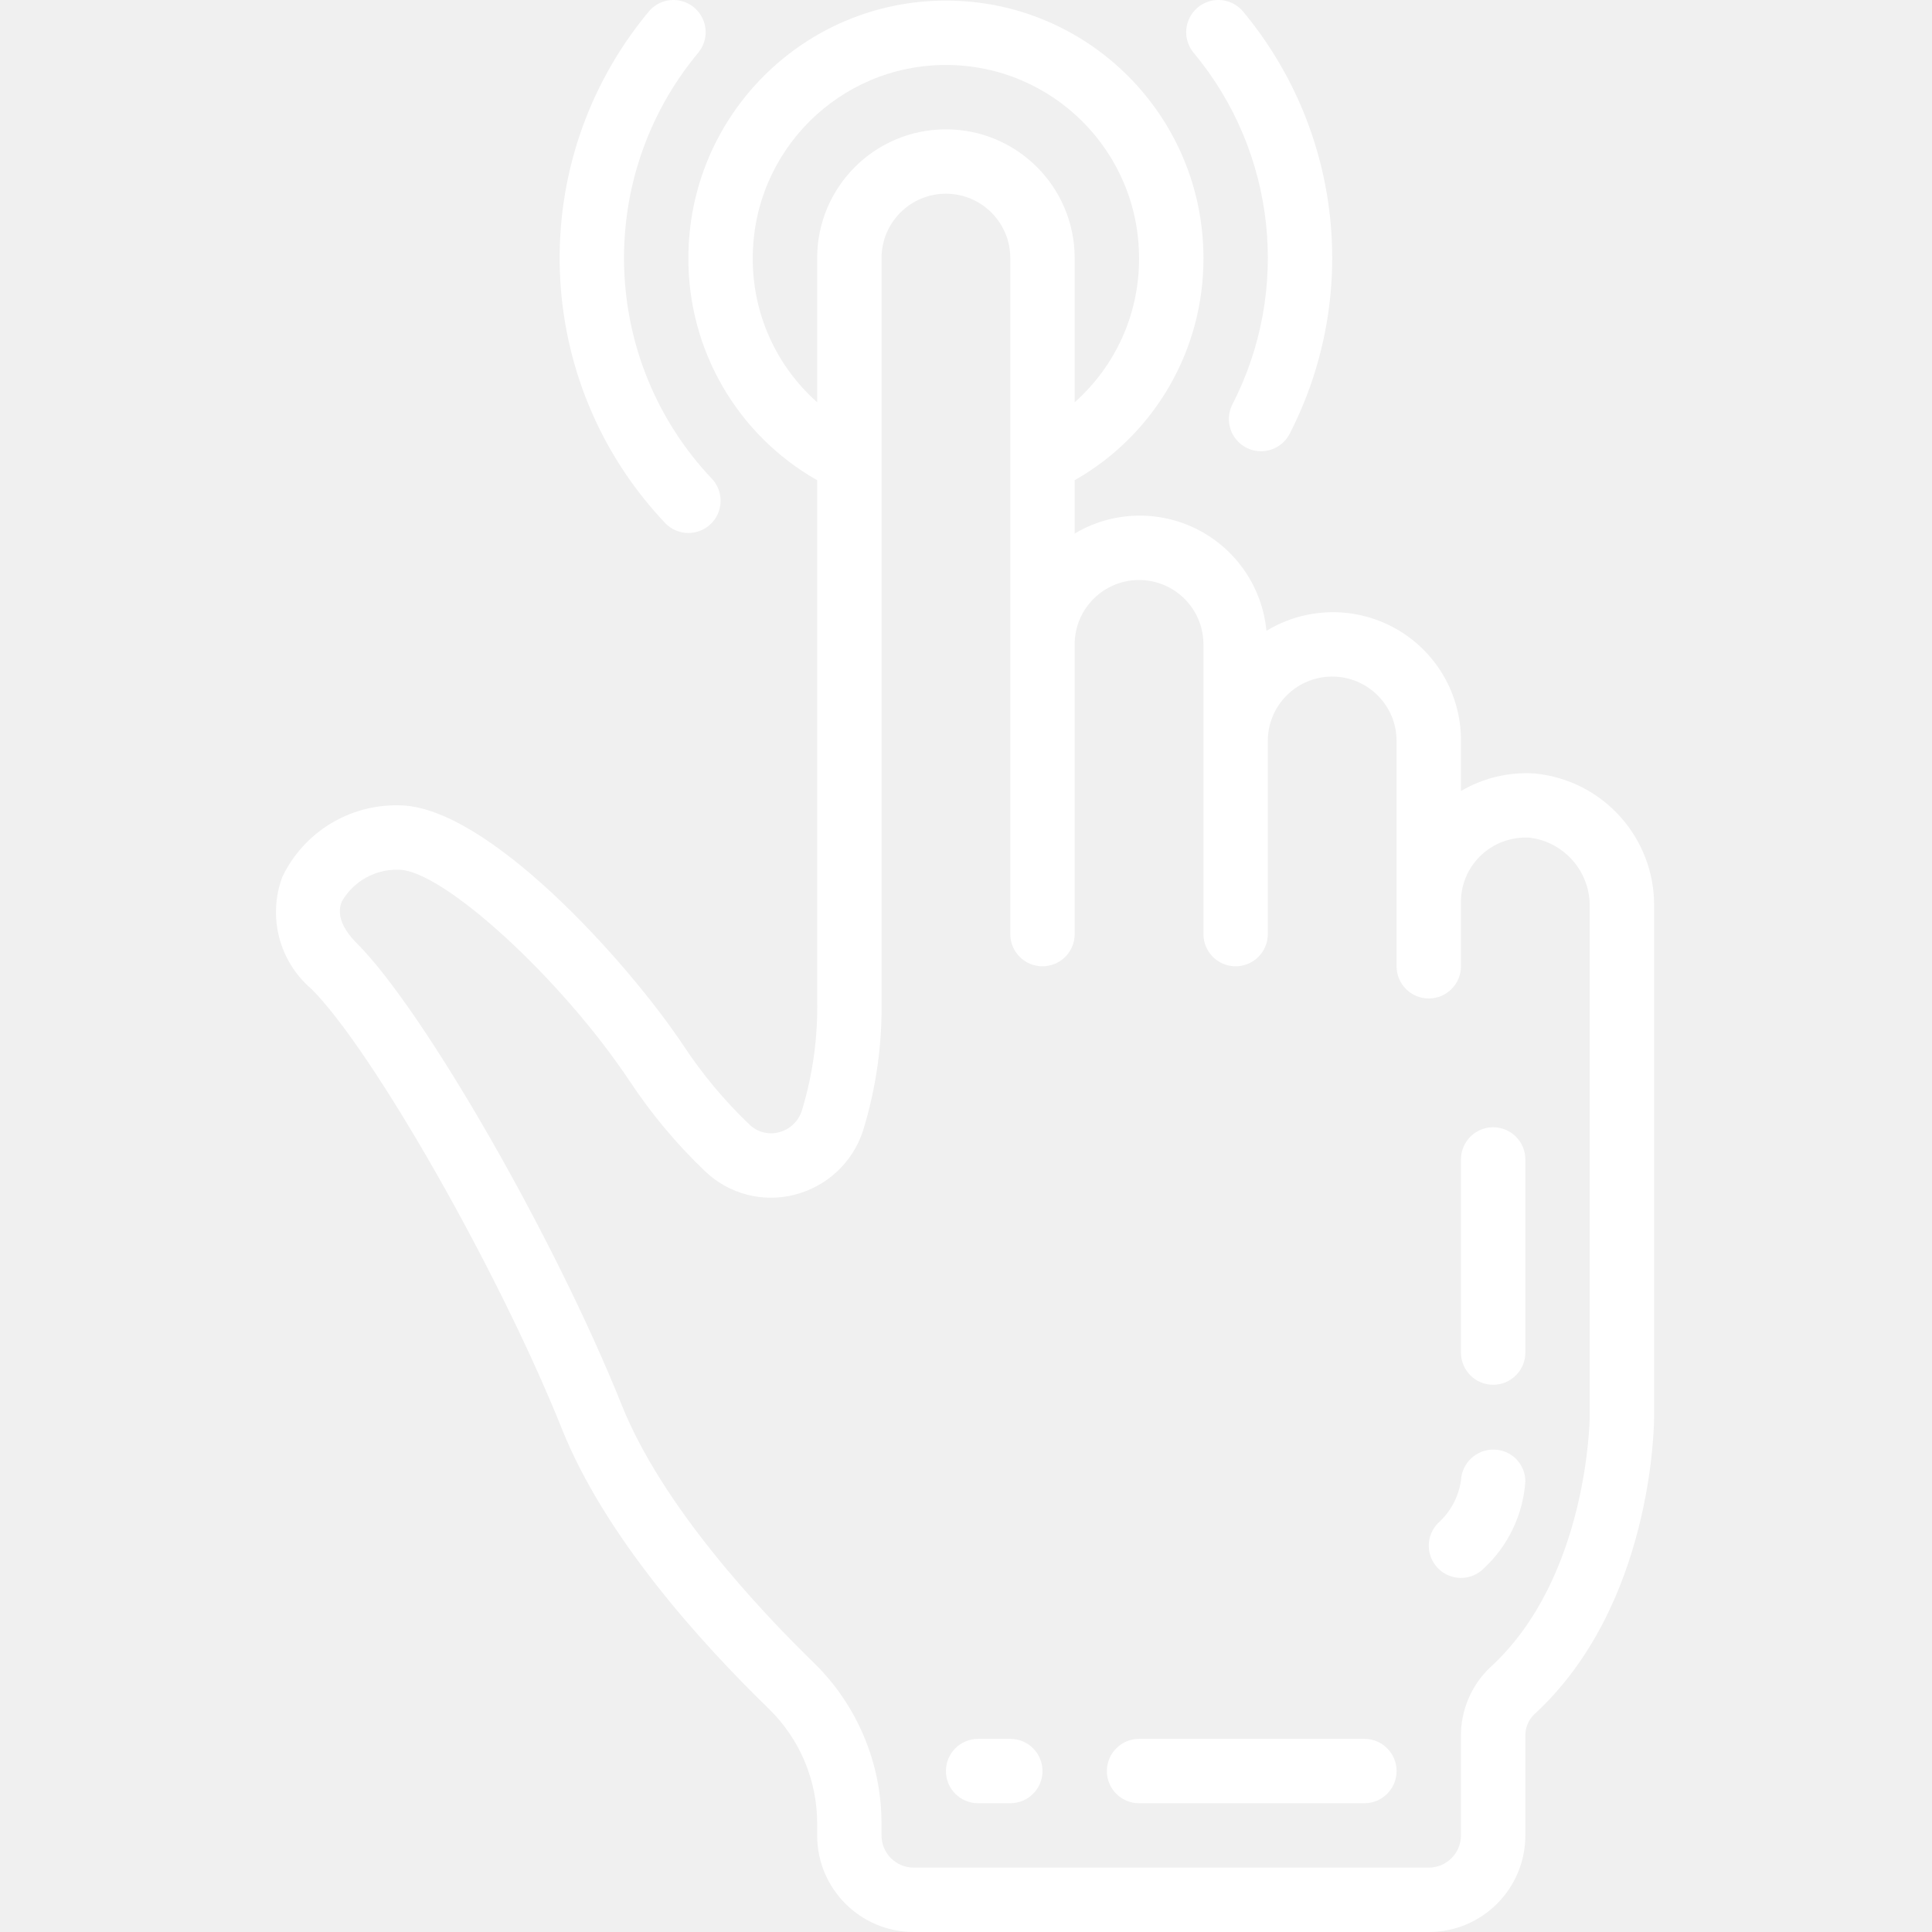
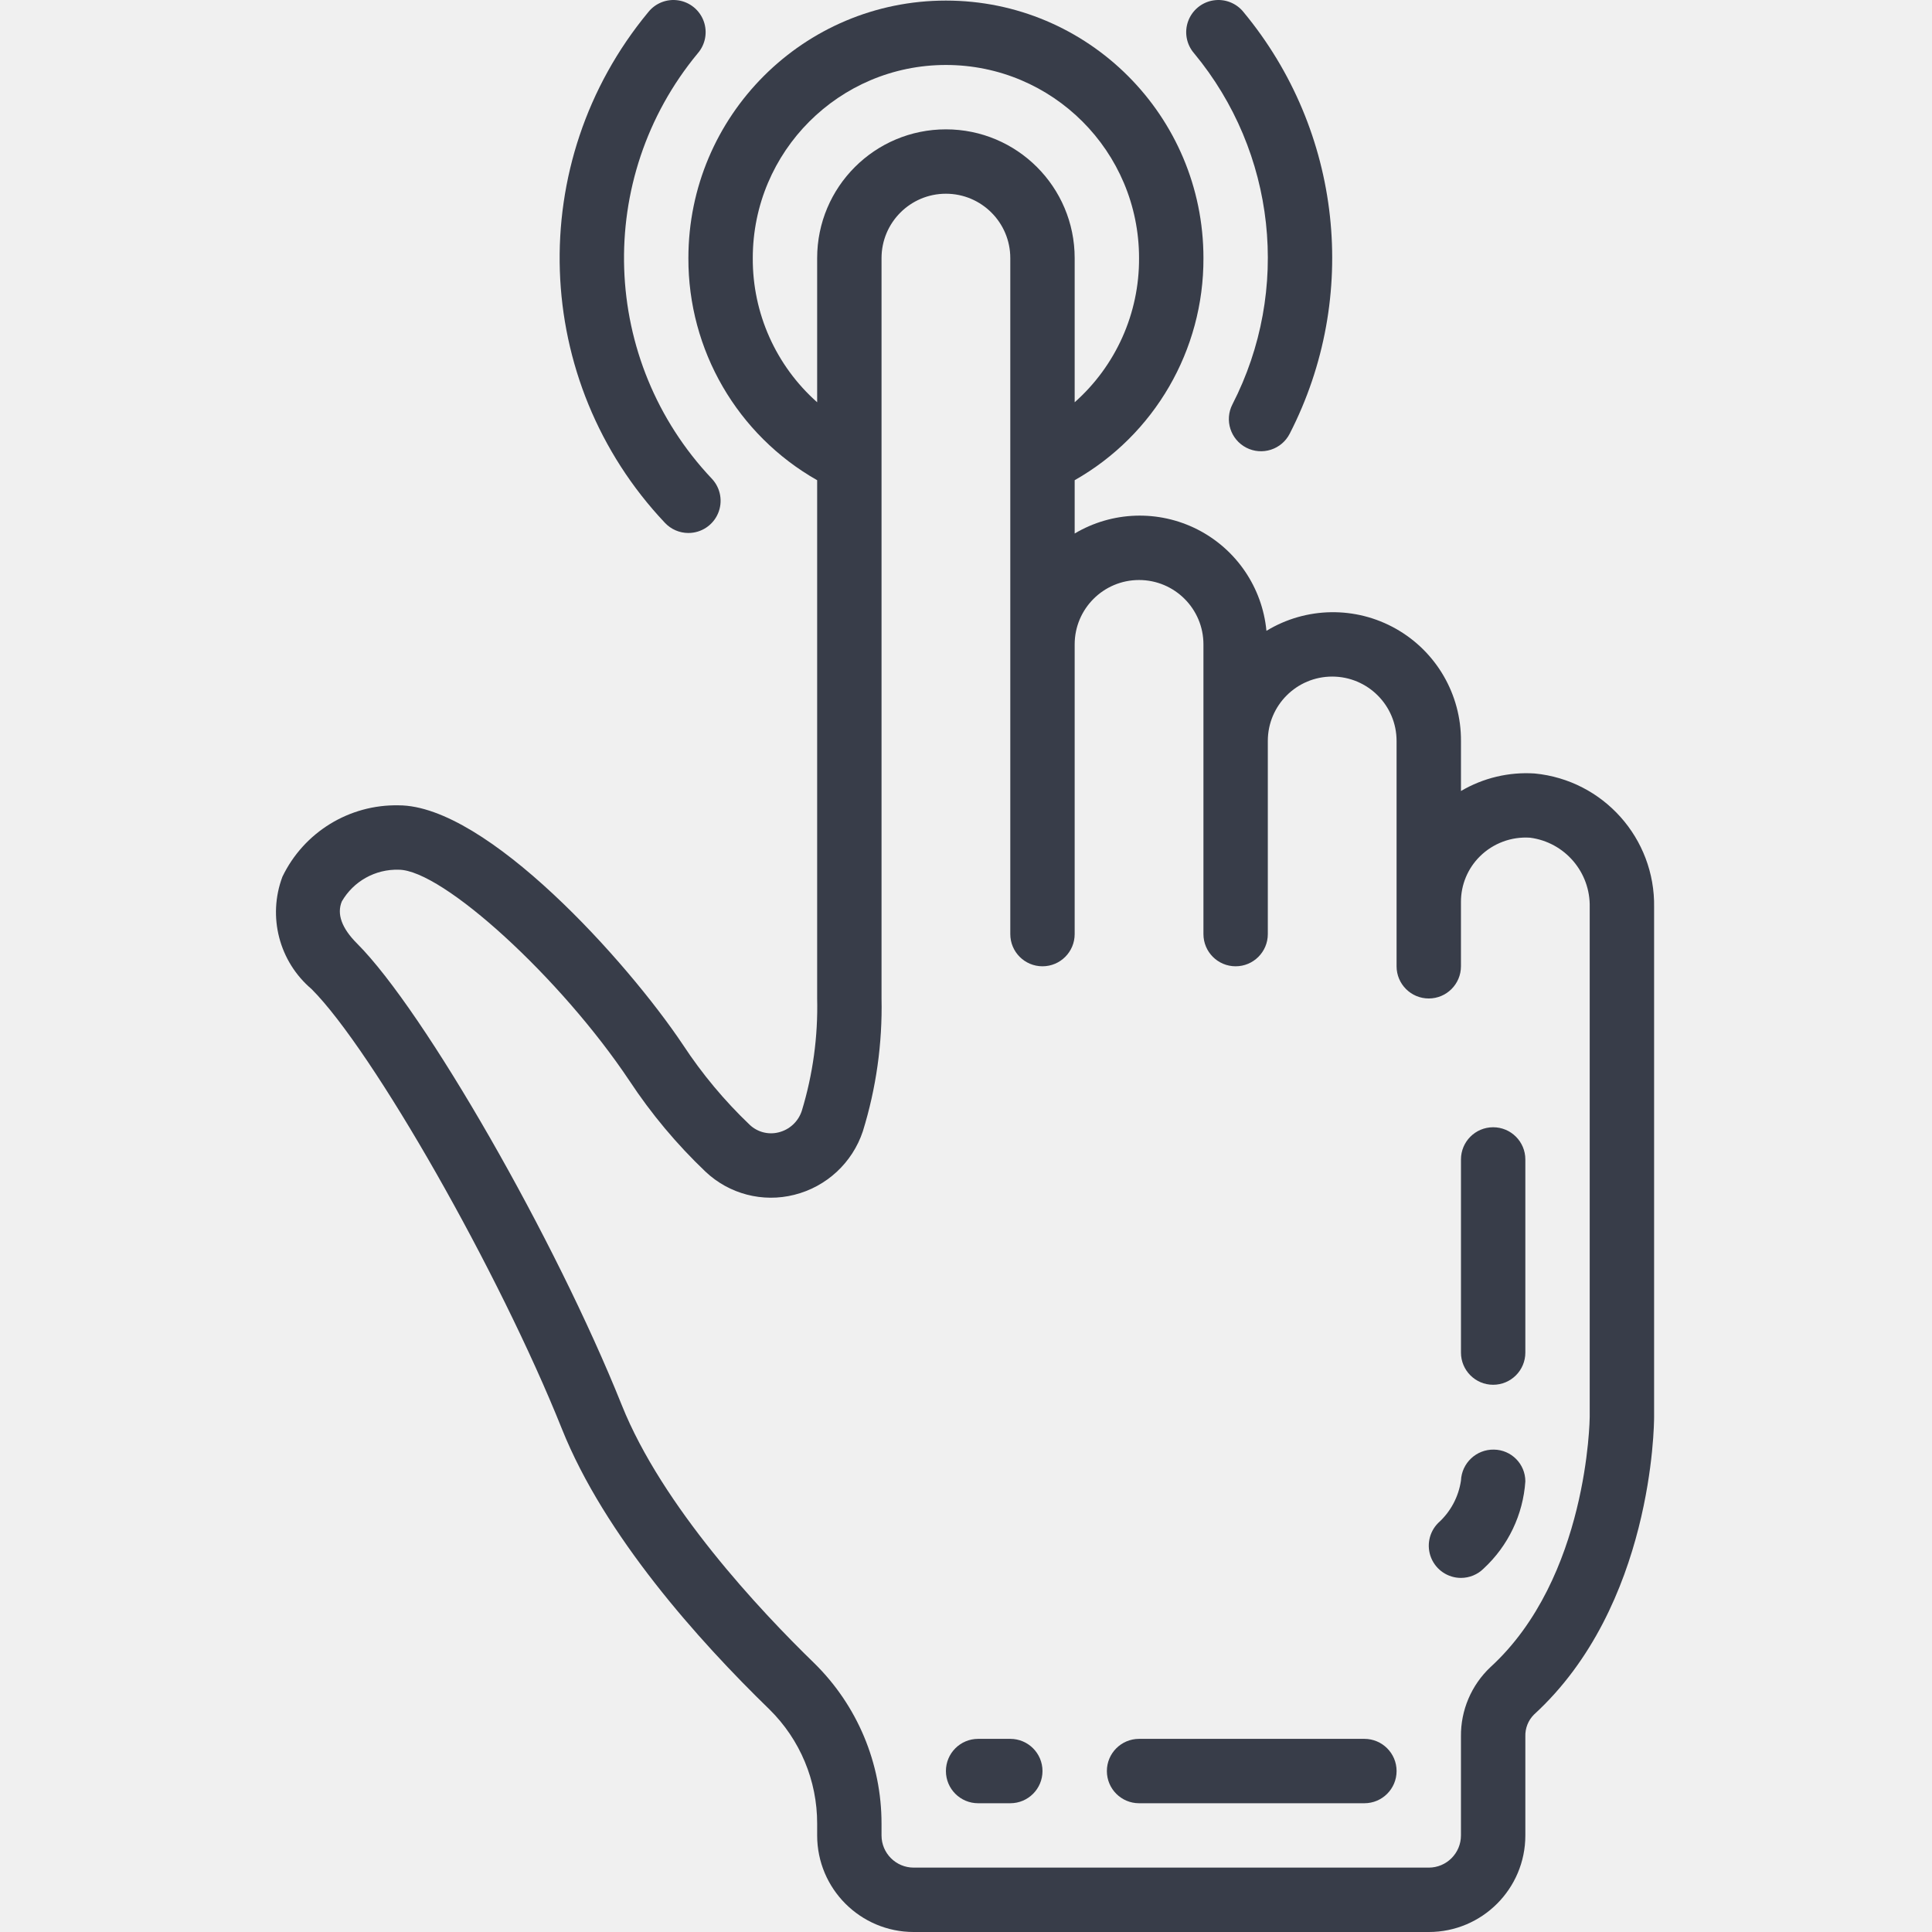
<svg xmlns="http://www.w3.org/2000/svg" height="512px" viewBox="-73 0 512 512.156" width="512px" class="">
  <g>
-     <path d="m1.781 232.434c-3.957 10.555-.867 22.461 7.73 29.754 16.289 16.301 49.789 75.145 66.371 116.609 11.316 28.281 36.164 56.039 55.016 74.352 8.113 7.984 12.668 18.898 12.645 30.285v3.121c0 14.141 11.461 25.602 25.602 25.602h136.531c14.141 0 25.602-11.461 25.602-25.602v-26.215c-.078-2.168.746-4.273 2.277-5.809 31.496-28.801 31.855-76.879 31.855-78.91v-135.09c.316-18.273-13.461-33.723-31.648-35.488-6.836-.449-13.648 1.172-19.551 4.648v-13.27c.07-12.297-6.516-23.668-17.219-29.727-10.699-6.059-23.84-5.855-34.348.535-1.094-11.512-8.008-21.66-18.316-26.891-10.312-5.23-22.582-4.82-32.52 1.094v-14.133c21.18-12.02 34.227-34.527 34.137-58.879 0-37.703-30.566-68.266-68.27-68.266s-68.266 30.562-68.266 68.266c-.09 24.352 12.957 46.859 34.133 58.879v137.387c.242 10.074-1.129 20.117-4.062 29.758-.914 2.848-3.246 5.02-6.152 5.734-2.734.691-5.633-.07-7.68-2.016-6.664-6.355-12.586-13.449-17.645-21.145-14.809-22.152-52.07-63.531-75.395-63.531-13.102-.273-25.152 7.133-30.828 18.945zm124.695-164.012c0-28.277 22.922-51.199 51.199-51.199 28.277 0 51.199 22.922 51.199 51.199.082 14.602-6.137 28.527-17.066 38.215v-38.215c0-18.852-15.281-34.133-34.133-34.133-18.852 0-34.133 15.281-34.133 34.133v38.215c-10.926-9.688-17.148-23.613-17.066-38.215zm-32.699 218.07c5.785 8.773 12.551 16.859 20.164 24.105 6.277 5.938 15.156 8.254 23.535 6.137 8.539-2.129 15.395-8.48 18.176-16.828 3.531-11.398 5.207-23.289 4.957-35.219v-196.266c0-9.426 7.641-17.066 17.066-17.066s17.066 7.641 17.066 17.066v179.199c0 4.715 3.82 8.535 8.535 8.535 4.711 0 8.531-3.82 8.531-8.535v-76.797c0-9.426 7.645-17.066 17.066-17.066 9.426 0 17.07 7.641 17.07 17.066v76.797c0 4.715 3.82 8.535 8.531 8.535 4.715 0 8.535-3.82 8.535-8.535v-51.199c0-9.426 7.641-17.066 17.066-17.066s17.066 7.641 17.066 17.066v59.734c0 4.711 3.82 8.531 8.531 8.531 4.715 0 8.535-3.82 8.535-8.531v-17.066c-.012-4.527 1.793-8.871 5.008-12.059 3.52-3.488 8.367-5.297 13.312-4.965 9.219 1.203 16.039 9.172 15.812 18.465v135.09c0 .418-.434 42.668-26.316 66.324-5.059 4.77-7.895 11.441-7.816 18.395v26.215c0 4.715-3.82 8.535-8.535 8.535h-136.531c-4.715 0-8.535-3.82-8.535-8.535v-3.121c.012-15.996-6.414-31.324-17.824-42.531-14.457-14.035-40.312-41.609-51.047-68.453-17.562-43.879-52.309-104.477-70.16-122.328-4.062-4.059-5.422-7.816-4.039-11.16 3.094-5.359 8.883-8.59 15.07-8.406 11.598 0 43.043 28.75 61.168 55.938zm0 0" data-original="#000000" class="active-path" data-old_color="#000000" fill="#FFFFFF" />
-     <path d="m322.742 367.09c4.715 0 8.535-3.82 8.535-8.535v-51.199c0-4.711-3.82-8.531-8.535-8.531-4.711 0-8.531 3.82-8.531 8.531v51.199c0 4.715 3.82 8.535 8.531 8.535zm0 0" data-original="#000000" class="active-path" data-old_color="#000000" fill="#FFFFFF" />
-     <path d="m314.211 418.289c2.262 0 4.434-.898 6.031-2.5 6.492-6.008 10.441-14.273 11.035-23.102-.008-4.609-3.719-8.355-8.328-8.41-4.66-.09-8.539 3.559-8.738 8.215-.641 4.332-2.773 8.305-6.035 11.23-2.438 2.441-3.168 6.109-1.848 9.297 1.32 3.191 4.43 5.27 7.883 5.27zm0 0" data-original="#000000" class="active-path" data-old_color="#000000" fill="#FFFFFF" />
-     <path d="m186.211 478.023h8.531c4.715 0 8.535-3.82 8.535-8.535 0-4.711-3.82-8.531-8.535-8.531h-8.531c-4.715 0-8.535 3.82-8.535 8.531 0 4.715 3.82 8.535 8.535 8.535zm0 0" data-original="#000000" class="active-path" data-old_color="#000000" fill="#FFFFFF" />
-     <path d="m228.875 478.023h59.734c4.715 0 8.535-3.82 8.535-8.535 0-4.711-3.82-8.531-8.535-8.531h-59.734c-4.711 0-8.531 3.82-8.531 8.531 0 4.715 3.82 8.535 8.531 8.535zm0 0" data-original="#000000" class="active-path" data-old_color="#000000" fill="#FFFFFF" />
-     <path d="m109.41 141.289c3.406 0 6.484-2.02 7.836-5.145 1.352-3.125.719-6.754-1.613-9.234-29.566-31.25-31.172-79.645-3.738-112.785 2.027-2.34 2.629-5.594 1.574-8.504-1.059-2.91-3.609-5.02-6.668-5.512-3.059-.492-6.141.711-8.059 3.145-32.906 39.766-31 97.828 4.449 135.348 1.613 1.715 3.863 2.688 6.219 2.688zm0 0" data-original="#000000" class="active-path" data-old_color="#000000" fill="#FFFFFF" />
-     <path d="m257.32 118.684c2.012 1.031 4.355 1.223 6.508.527 2.156-.695 3.945-2.215 4.977-4.23 18.656-36.328 13.859-80.281-12.195-111.727-1.914-2.434-5-3.637-8.059-3.145-3.055.492-5.605 2.602-6.664 5.512-1.059 2.91-.457 6.164 1.574 8.504 21.711 26.195 25.707 62.812 10.164 93.074-2.152 4.191-.496 9.332 3.695 11.484zm0 0" data-original="#000000" class="active-path" data-old_color="#000000" fill="#FFFFFF" />
+     <path d="m1.781 232.434c-3.957 10.555-.867 22.461 7.73 29.754 16.289 16.301 49.789 75.145 66.371 116.609 11.316 28.281 36.164 56.039 55.016 74.352 8.113 7.984 12.668 18.898 12.645 30.285v3.121c0 14.141 11.461 25.602 25.602 25.602h136.531c14.141 0 25.602-11.461 25.602-25.602v-26.215c-.078-2.168.746-4.273 2.277-5.809 31.496-28.801 31.855-76.879 31.855-78.91v-135.09c.316-18.273-13.461-33.723-31.648-35.488-6.836-.449-13.648 1.172-19.551 4.648v-13.27c.07-12.297-6.516-23.668-17.219-29.727-10.699-6.059-23.84-5.855-34.348.535-1.094-11.512-8.008-21.66-18.316-26.891-10.312-5.23-22.582-4.82-32.52 1.094v-14.133c21.18-12.02 34.227-34.527 34.137-58.879 0-37.703-30.566-68.266-68.27-68.266s-68.266 30.562-68.266 68.266c-.09 24.352 12.957 46.859 34.133 58.879v137.387c.242 10.074-1.129 20.117-4.062 29.758-.914 2.848-3.246 5.02-6.152 5.734-2.734.691-5.633-.07-7.68-2.016-6.664-6.355-12.586-13.449-17.645-21.145-14.809-22.152-52.07-63.531-75.395-63.531-13.102-.273-25.152 7.133-30.828 18.945zm124.695-164.012c0-28.277 22.922-51.199 51.199-51.199 28.277 0 51.199 22.922 51.199 51.199.082 14.602-6.137 28.527-17.066 38.215v-38.215c0-18.852-15.281-34.133-34.133-34.133-18.852 0-34.133 15.281-34.133 34.133v38.215c-10.926-9.688-17.148-23.613-17.066-38.215zm-32.699 218.07c5.785 8.773 12.551 16.859 20.164 24.105 6.277 5.938 15.156 8.254 23.535 6.137 8.539-2.129 15.395-8.48 18.176-16.828 3.531-11.398 5.207-23.289 4.957-35.219v-196.266c0-9.426 7.641-17.066 17.066-17.066s17.066 7.641 17.066 17.066v179.199c0 4.715 3.82 8.535 8.535 8.535 4.711 0 8.531-3.82 8.531-8.535v-76.797c0-9.426 7.645-17.066 17.066-17.066 9.426 0 17.07 7.641 17.07 17.066v76.797c0 4.715 3.82 8.535 8.531 8.535 4.715 0 8.535-3.82 8.535-8.535v-51.199c0-9.426 7.641-17.066 17.066-17.066s17.066 7.641 17.066 17.066v59.734c0 4.711 3.82 8.531 8.531 8.531 4.715 0 8.535-3.82 8.535-8.531v-17.066c-.012-4.527 1.793-8.871 5.008-12.059 3.52-3.488 8.367-5.297 13.312-4.965 9.219 1.203 16.039 9.172 15.812 18.465v135.09c0 .418-.434 42.668-26.316 66.324-5.059 4.77-7.895 11.441-7.816 18.395v26.215c0 4.715-3.82 8.535-8.535 8.535h-136.531c-4.715 0-8.535-3.82-8.535-8.535v-3.121c.012-15.996-6.414-31.324-17.824-42.531-14.457-14.035-40.312-41.609-51.047-68.453-17.562-43.879-52.309-104.477-70.16-122.328-4.062-4.059-5.422-7.816-4.039-11.16 3.094-5.359 8.883-8.59 15.07-8.406 11.598 0 43.043 28.75 61.168 55.938zm0 0" data-original="#000000" class="active-path" data-old_color="#000000" fill="#383d49" />
+     <path d="m322.742 367.09c4.715 0 8.535-3.82 8.535-8.535v-51.199c0-4.711-3.82-8.531-8.535-8.531-4.711 0-8.531 3.82-8.531 8.531v51.199c0 4.715 3.82 8.535 8.531 8.535zm0 0" data-original="#000000" class="active-path" data-old_color="#000000" fill="#383d49" />
+     <path d="m314.211 418.289c2.262 0 4.434-.898 6.031-2.5 6.492-6.008 10.441-14.273 11.035-23.102-.008-4.609-3.719-8.355-8.328-8.41-4.66-.09-8.539 3.559-8.738 8.215-.641 4.332-2.773 8.305-6.035 11.23-2.438 2.441-3.168 6.109-1.848 9.297 1.32 3.191 4.43 5.27 7.883 5.27zm0 0" data-original="#000000" class="active-path" data-old_color="#000000" fill="#383d49" />
+     <path d="m186.211 478.023h8.531c4.715 0 8.535-3.82 8.535-8.535 0-4.711-3.82-8.531-8.535-8.531h-8.531c-4.715 0-8.535 3.82-8.535 8.531 0 4.715 3.82 8.535 8.535 8.535zm0 0" data-original="#000000" class="active-path" data-old_color="#000000" fill="#383d49" />
+     <path d="m228.875 478.023h59.734c4.715 0 8.535-3.82 8.535-8.535 0-4.711-3.82-8.531-8.535-8.531h-59.734c-4.711 0-8.531 3.82-8.531 8.531 0 4.715 3.82 8.535 8.531 8.535zm0 0" data-original="#000000" class="active-path" data-old_color="#000000" fill="#383d49" />
+     <path d="m109.41 141.289c3.406 0 6.484-2.02 7.836-5.145 1.352-3.125.719-6.754-1.613-9.234-29.566-31.25-31.172-79.645-3.738-112.785 2.027-2.34 2.629-5.594 1.574-8.504-1.059-2.91-3.609-5.02-6.668-5.512-3.059-.492-6.141.711-8.059 3.145-32.906 39.766-31 97.828 4.449 135.348 1.613 1.715 3.863 2.688 6.219 2.688zm0 0" data-original="#000000" class="active-path" data-old_color="#000000" fill="#383d49" />
+     <path d="m257.32 118.684c2.012 1.031 4.355 1.223 6.508.527 2.156-.695 3.945-2.215 4.977-4.23 18.656-36.328 13.859-80.281-12.195-111.727-1.914-2.434-5-3.637-8.059-3.145-3.055.492-5.605 2.602-6.664 5.512-1.059 2.91-.457 6.164 1.574 8.504 21.711 26.195 25.707 62.812 10.164 93.074-2.152 4.191-.496 9.332 3.695 11.484zm0 0" data-original="#000000" class="active-path" data-old_color="#000000" fill="#383d49" />
  </g>
</svg>
